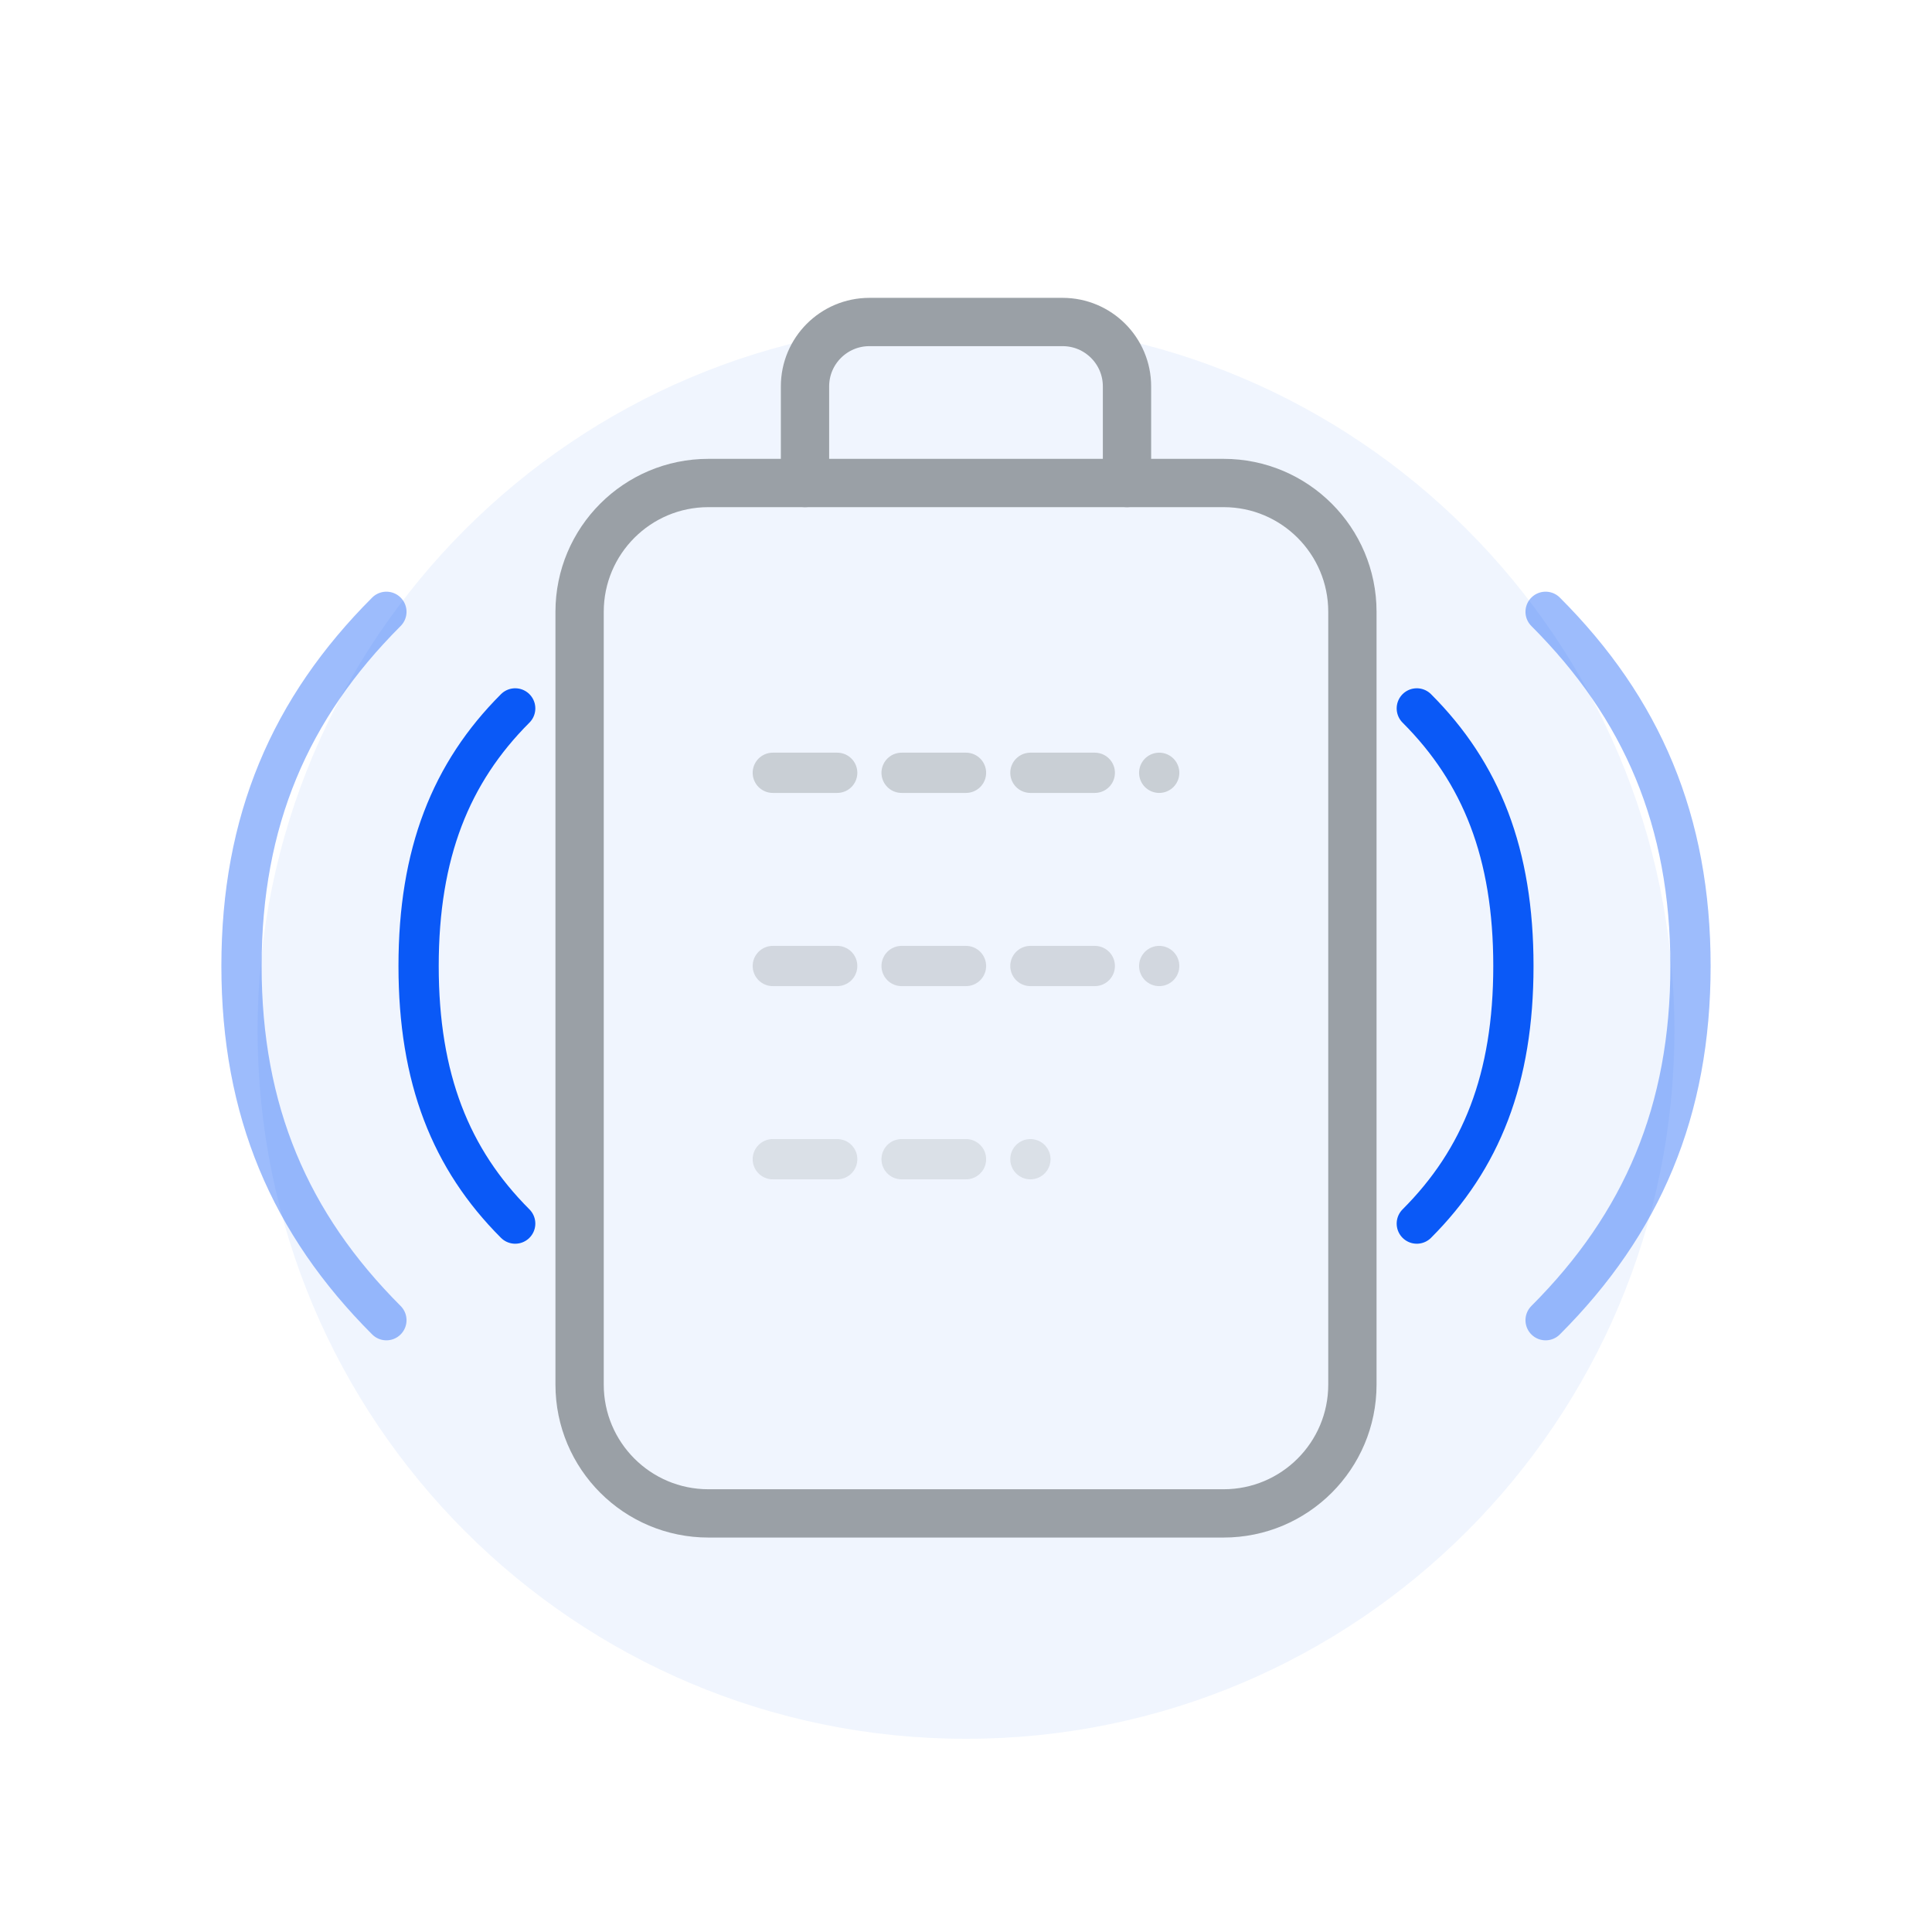
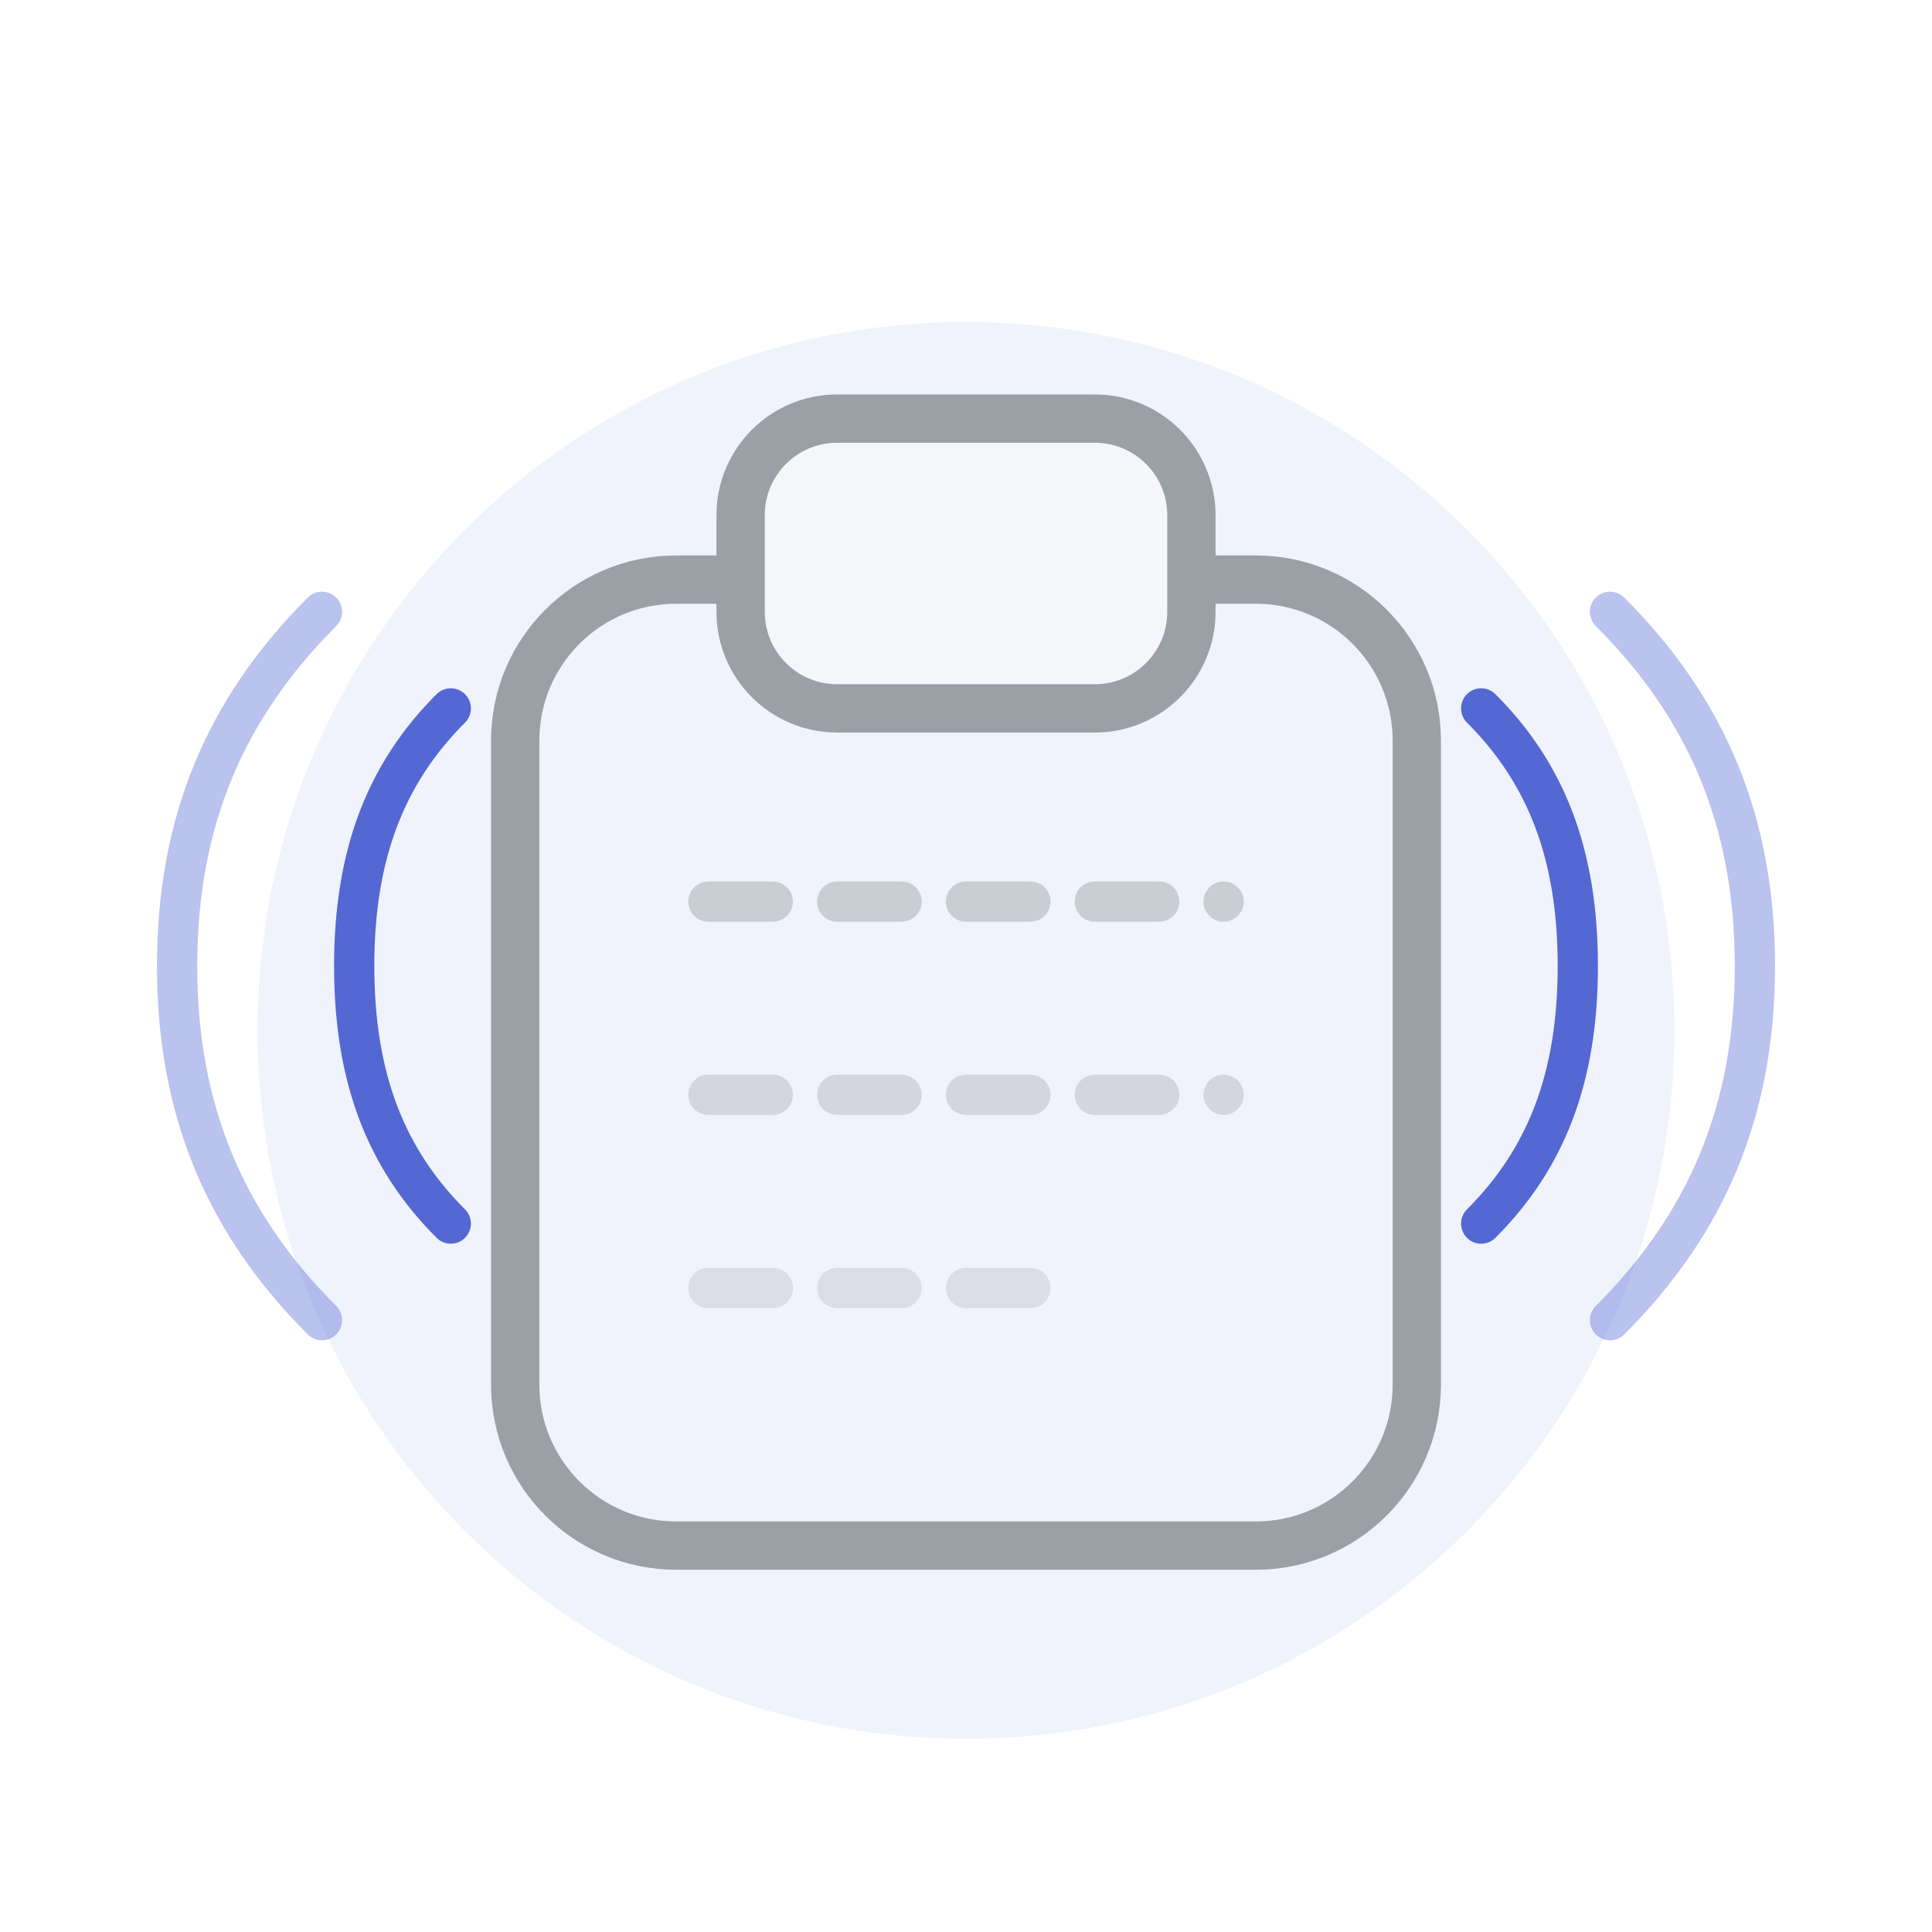
<svg xmlns="http://www.w3.org/2000/svg" viewBox="0 0 120 120" width="120" height="120" fill="none">
-   <circle cx="60" cy="64" r="44" fill="#0A59F7" fill-opacity="0.06" />
-   <rect x="36" y="30" width="48" height="64" rx="8" stroke="#9AA0A6" stroke-width="3" stroke-linecap="round" stroke-linejoin="round" />
-   <path d="M50 30V24C50 21.791 51.791 20 54 20H66C68.209 20 70 21.791 70 24V30" stroke="#9AA0A6" stroke-width="3" stroke-linecap="round" stroke-linejoin="round" />
-   <line x1="48" y1="48" x2="72" y2="48" stroke="#9AA0A6" stroke-width="2.5" stroke-linecap="round" stroke-dasharray="4 4" stroke-opacity="0.45" />
-   <line x1="48" y1="60" x2="72" y2="60" stroke="#9AA0A6" stroke-width="2.5" stroke-linecap="round" stroke-dasharray="4 4" stroke-opacity="0.35" />
-   <line x1="48" y1="72" x2="64" y2="72" stroke="#9AA0A6" stroke-width="2.5" stroke-linecap="round" stroke-dasharray="4 4" stroke-opacity="0.25" />
-   <path d="M88 44C92 48 94 53 94 60C94 67 92 72 88 76" stroke="#0A59F7" stroke-width="2.5" stroke-linecap="round" />
-   <path d="M96 38C102 44 105 51 105 60C105 69 102 76 96 82" stroke="#0A59F7" stroke-width="2.5" stroke-linecap="round" stroke-opacity="0.4" />
-   <path d="M32 44C28 48 26 53 26 60C26 67 28 72 32 76" stroke="#0A59F7" stroke-width="2.5" stroke-linecap="round" />
-   <path d="M24 38C18 44 15 51 15 60C15 69 18 76 24 82" stroke="#0A59F7" stroke-width="2.5" stroke-linecap="round" stroke-opacity="0.4" />
+   <circle cx="60" cy="64" r="44" fill="#5468D4" fill-opacity="0.08" />
+   <rect x="32" y="36" width="56" height="60" rx="10" stroke="#9AA0A6" stroke-width="3" stroke-linecap="round" stroke-linejoin="round" />
+   <rect x="46" y="26" width="28" height="18" rx="6" fill="#F5F6FA" stroke="#9AA0A6" stroke-width="3" stroke-linecap="round" stroke-linejoin="round" />
+   <line x1="44" y1="56" x2="76" y2="56" stroke="#9AA0A6" stroke-width="2.5" stroke-linecap="round" stroke-dasharray="4 4" stroke-opacity="0.45" />
+   <line x1="44" y1="68" x2="76" y2="68" stroke="#9AA0A6" stroke-width="2.5" stroke-linecap="round" stroke-dasharray="4 4" stroke-opacity="0.35" />
+   <line x1="44" y1="80" x2="64" y2="80" stroke="#9AA0A6" stroke-width="2.5" stroke-linecap="round" stroke-dasharray="4 4" stroke-opacity="0.25" />
+   <path d="M92 44C96 48 98 53 98 60C98 67 96 72 92 76" stroke="#5468D4" stroke-width="2.5" stroke-linecap="round" />
+   <path d="M100 38C106 44 109 51 109 60C109 69 106 76 100 82" stroke="#5468D4" stroke-width="2.5" stroke-linecap="round" stroke-opacity="0.4" />
+   <path d="M28 44C24 48 22 53 22 60C22 67 24 72 28 76" stroke="#5468D4" stroke-width="2.5" stroke-linecap="round" />
+   <path d="M20 38C14 44 11 51 11 60C11 69 14 76 20 82" stroke="#5468D4" stroke-width="2.5" stroke-linecap="round" stroke-opacity="0.4" />
</svg>
